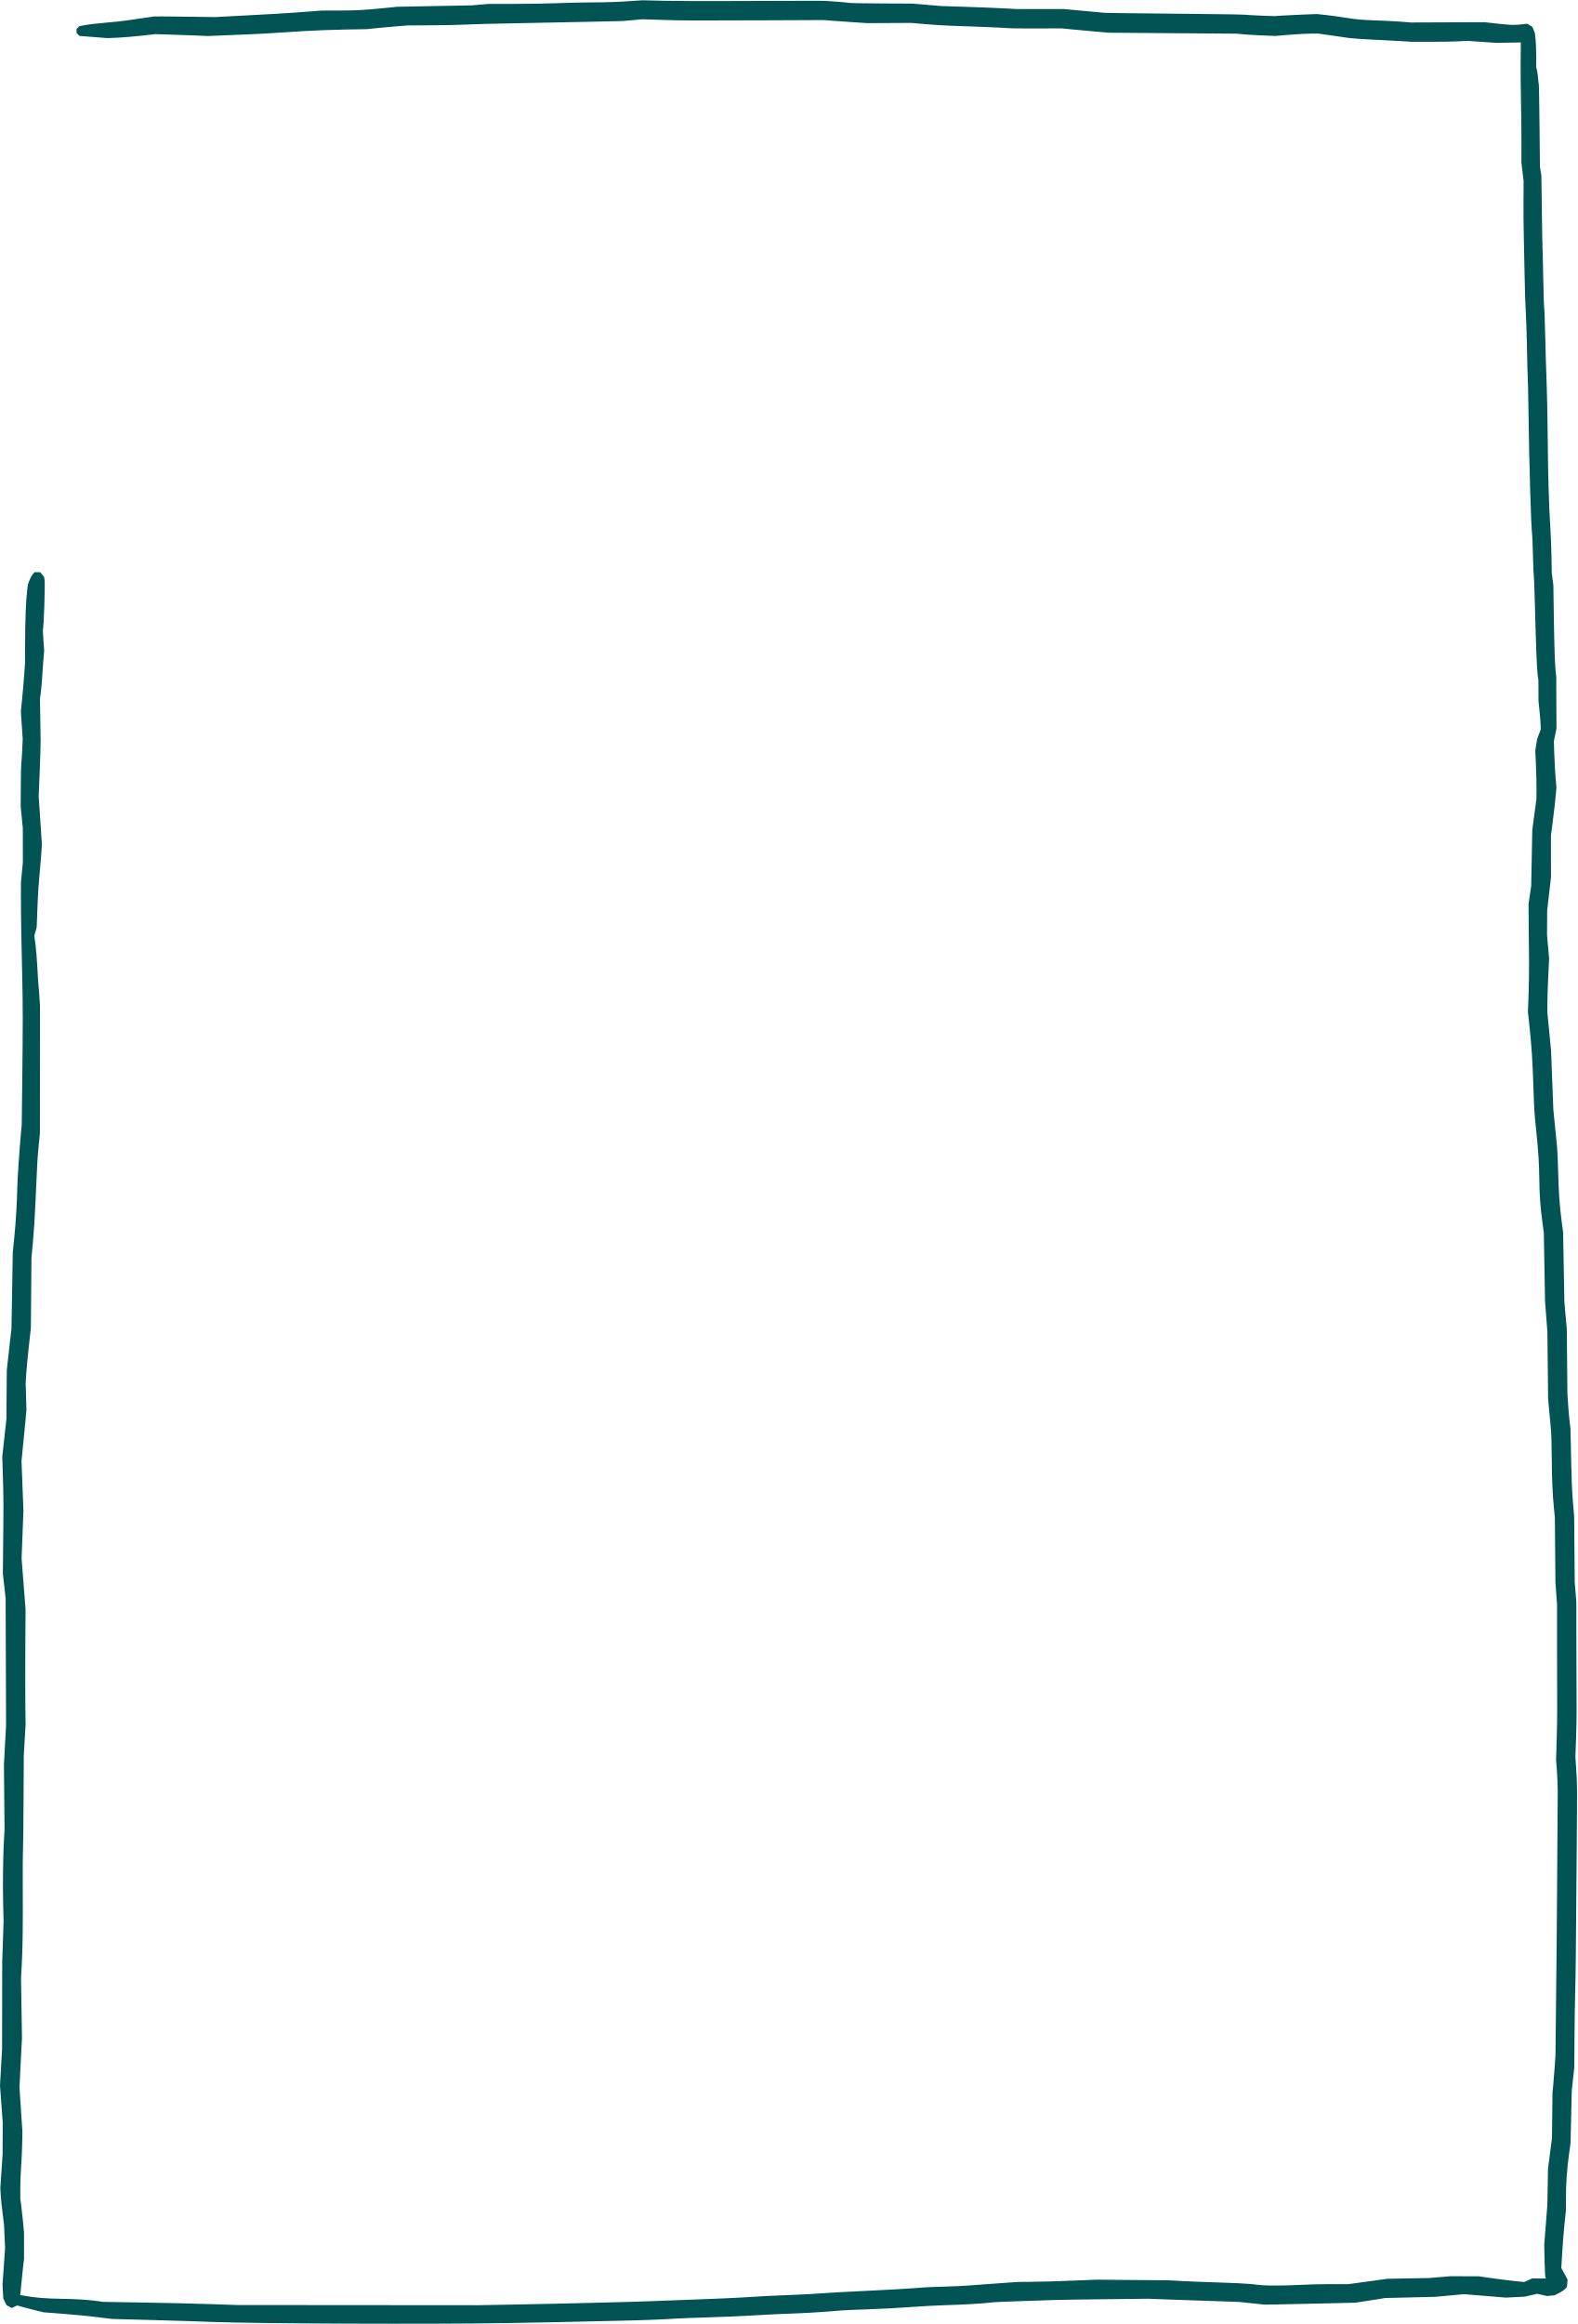
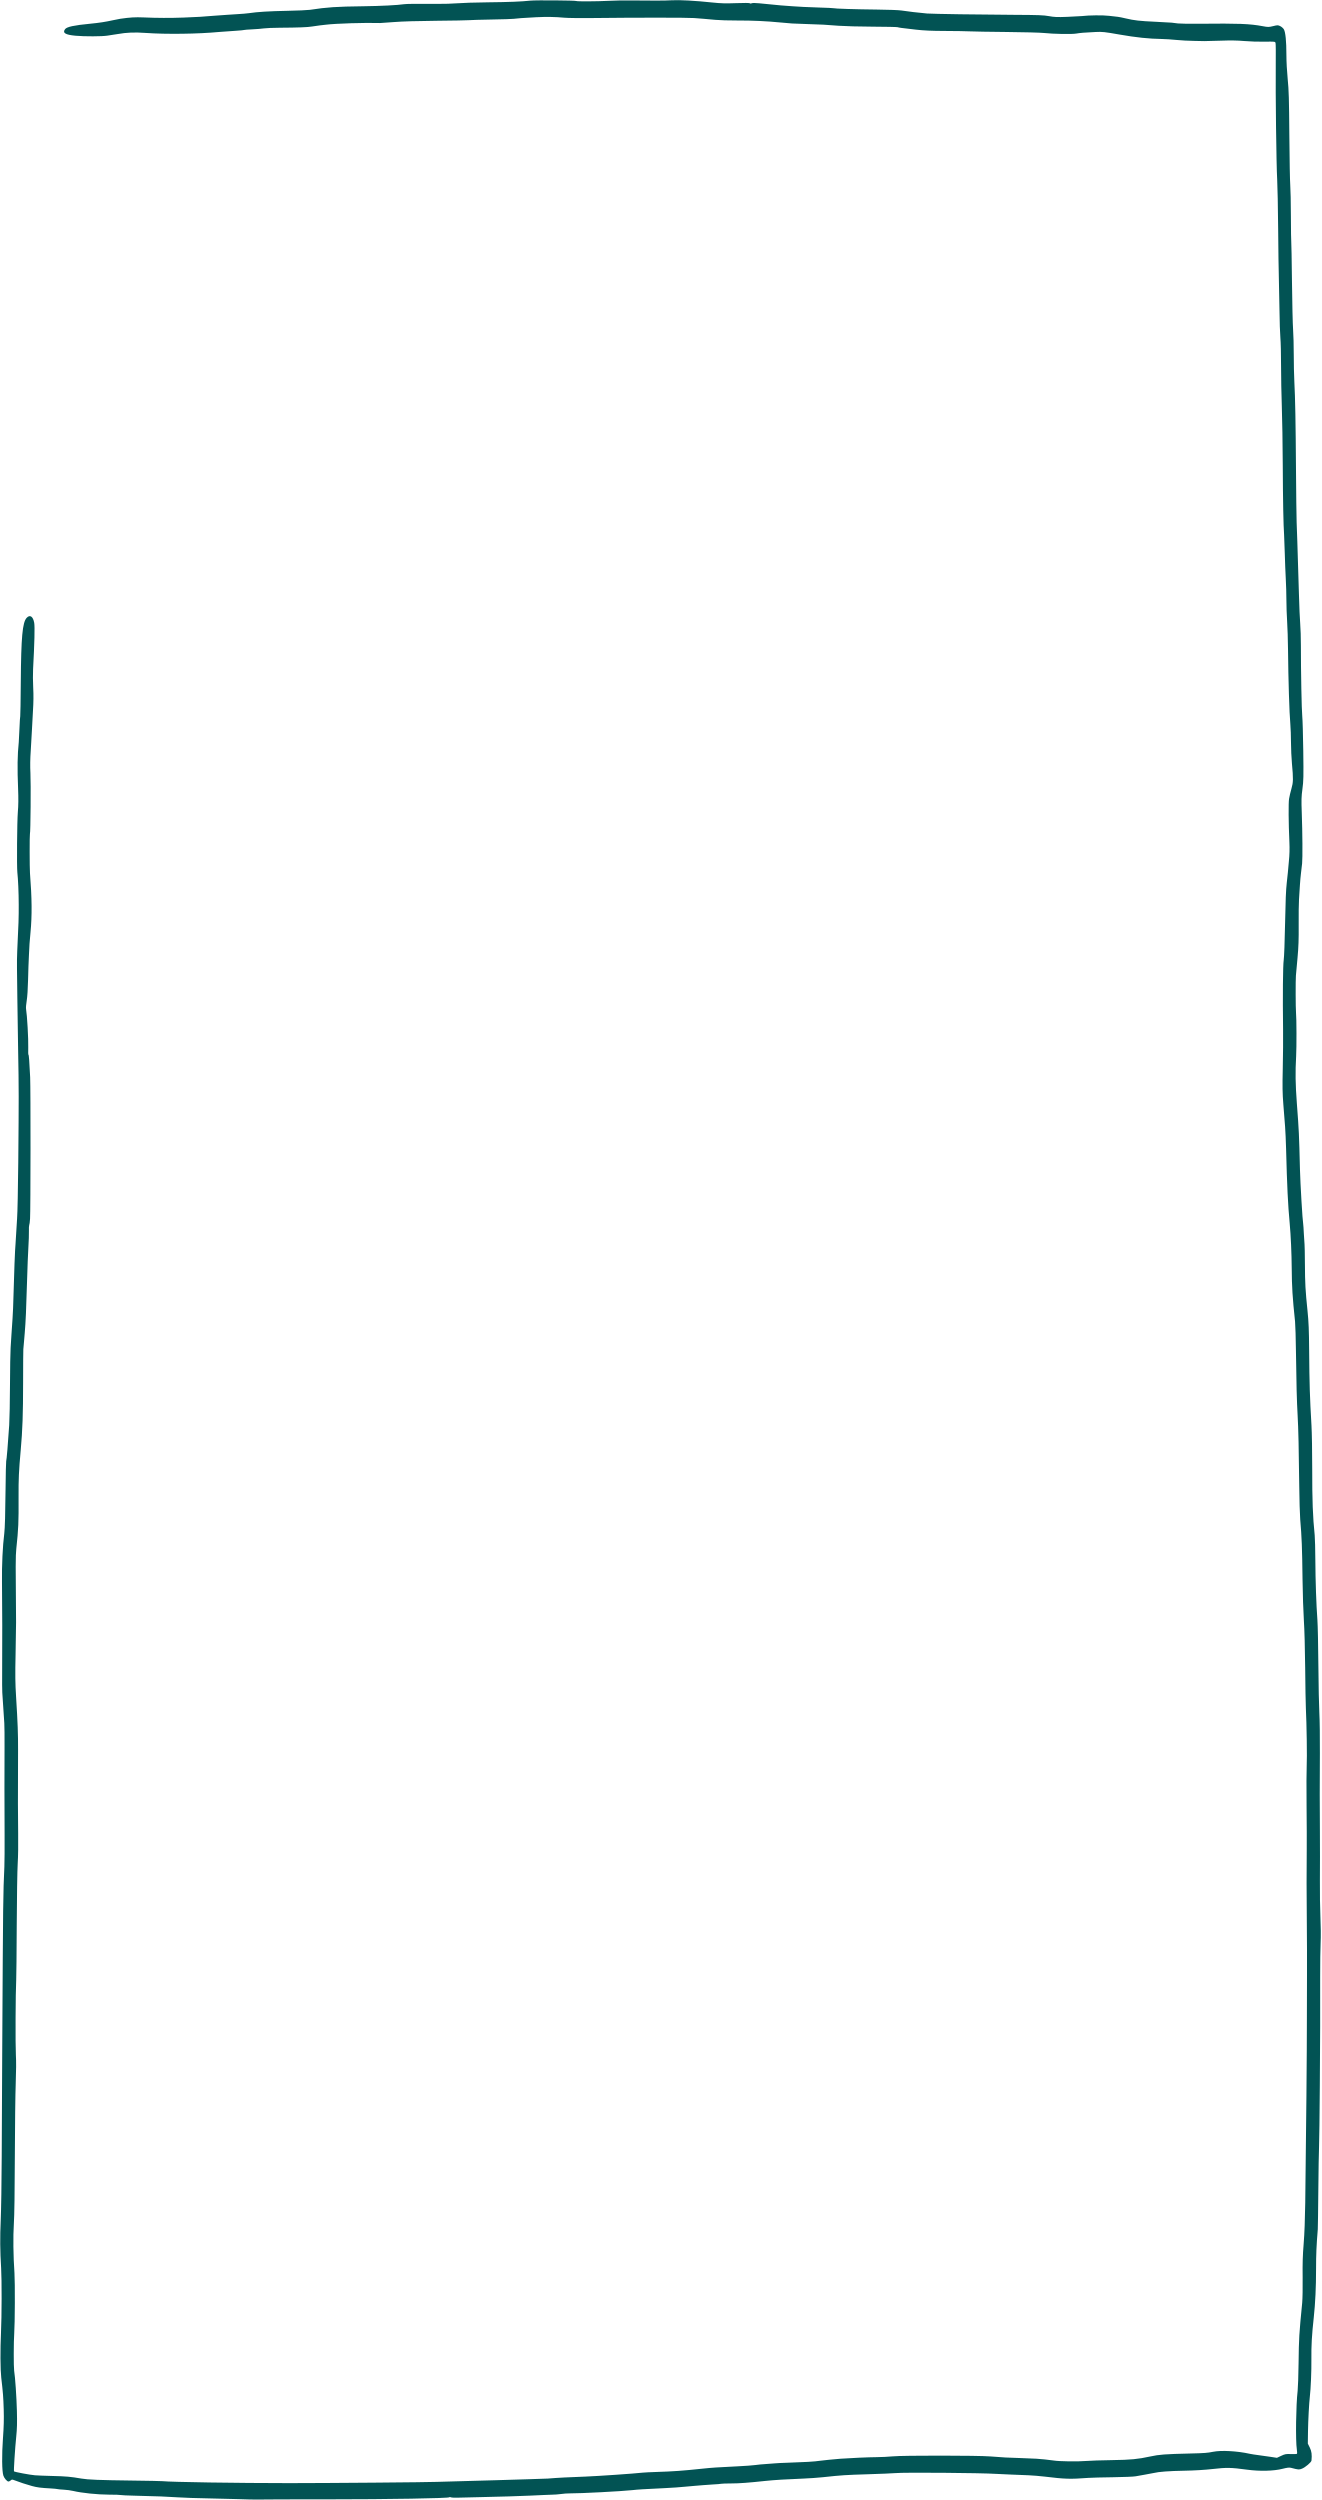
- <svg xmlns="http://www.w3.org/2000/svg" width="2124" height="3128" viewBox="0 0 2124 3128" fill="none">
-   <path fill-rule="evenodd" clip-rule="evenodd" d="M853.809 1.142C833.438 2.612 816.929 3.203 794.309 3.27C781.934 3.307 761.909 3.763 749.809 4.284C737.709 4.804 712.059 5.232 692.809 5.235L657.809 5.24L635.809 7.199L534.809 9.099L518.809 10.697C489.791 13.594 480.062 14.137 456.309 14.184L432.809 14.23L420.309 15.214C389.515 17.637 361.506 19.331 305.421 22.159L288.809 22.997L260.309 22.555C244.634 22.311 226.325 22.123 219.621 22.136L207.434 22.161L193.621 24.148C186.025 25.24 175.309 26.804 169.809 27.622C164.309 28.441 151.484 29.796 141.309 30.633C131.134 31.471 119.209 32.851 114.809 33.7L106.809 35.245L103.059 38.991V44.379L107.054 48.374L144.809 51.289L158.309 50.712C165.734 50.395 180.134 49.198 190.309 48.051L208.809 45.966L229.809 46.579C241.359 46.916 257.32 47.481 265.279 47.836L279.748 48.481L308.279 47.319C353.173 45.492 352.923 45.506 411.309 41.74C423.684 40.942 447.309 40.055 463.809 39.769L493.809 39.248L508.309 37.728C516.284 36.891 528.771 35.763 536.058 35.22L549.308 34.233L582.058 34.04C600.071 33.933 620.434 33.489 627.309 33.053C634.184 32.617 665.234 31.811 696.309 31.262C727.384 30.713 772.159 29.819 795.809 29.274L838.809 28.285L864.809 25.937L891.809 26.802C920.688 27.728 930.674 27.762 1038.81 27.302L1108.81 27.004L1122.81 28.064C1130.51 28.647 1143.78 29.579 1152.31 30.137L1167.81 31.149L1226.81 30.838L1245.81 32.469C1256.26 33.365 1271.56 34.343 1279.81 34.641C1288.06 34.939 1307.41 35.637 1322.81 36.193C1338.21 36.748 1353.28 37.483 1356.31 37.826C1359.33 38.169 1376.89 38.386 1395.32 38.31L1428.83 38.17L1444.82 39.717C1453.61 40.567 1468.01 41.887 1476.81 42.649L1492.81 44.036L1664.81 45.31L1674.31 46.19C1679.53 46.673 1691.23 47.364 1700.31 47.725L1716.81 48.381L1736.16 46.783C1746.81 45.904 1759.86 45.193 1765.16 45.203L1774.81 45.221L1792.31 47.678C1801.93 49.03 1812.73 50.585 1816.31 51.135C1819.88 51.684 1832.93 52.604 1845.31 53.179C1857.68 53.754 1875.23 54.679 1884.31 55.235L1900.81 56.245L1927.31 56.258C1941.88 56.265 1958.53 55.976 1964.31 55.614L1974.81 54.958L2014.81 57.685L2047.56 57.103L2047.33 81.394C2047.2 94.754 2047.4 119.41 2047.78 136.185C2048.15 152.96 2048.43 178.385 2048.41 192.685L2048.35 218.685L2051.32 244.13L2051.15 269.408C2051.05 283.31 2051.24 305.71 2051.56 319.185C2051.89 332.66 2052.42 358.085 2052.75 375.685C2053.08 393.285 2053.78 413.76 2054.31 421.185C2054.83 428.61 2055.53 450.435 2055.87 469.685C2056.2 488.935 2056.66 506.485 2056.89 508.685C2057.12 510.885 2057.54 530.46 2057.83 552.185C2058.78 624.017 2061.3 708.827 2062.8 719.405C2063.09 721.45 2063.58 734.275 2063.89 747.905C2064.2 761.534 2064.69 773.36 2064.99 774.185C2065.28 775.01 2065.92 791.21 2066.4 810.185C2067.86 867.471 2069.18 901.302 2070.24 908.685L2071.24 915.685L2071.35 943.685L2072.8 957.685C2073.6 965.385 2074.26 973.994 2074.28 976.816L2074.31 981.947L2069.53 994.685L2067.01 1010.36L2067.88 1029.02C2068.37 1039.29 2068.71 1053.99 2068.65 1061.69L2068.54 1075.69L2063.02 1116.69L2061.51 1192.69L2057.94 1216.69L2058.19 1244.44C2058.32 1259.7 2058.52 1282.42 2058.62 1294.94C2058.73 1307.45 2058.42 1327.59 2057.95 1339.69L2057.09 1361.69L2058.78 1377.19C2062.13 1407.79 2063.42 1427.89 2064.76 1470.19C2065.48 1493.06 2065.96 1499.97 2068.35 1522.69C2071.1 1548.7 2072.22 1566.25 2072.44 1586.69C2072.67 1608.26 2073.66 1622.3 2076.43 1643.69L2078.51 1659.69L2080.18 1751.69L2083.34 1792.69L2084.31 1882.69L2085.88 1900.19C2086.74 1909.81 2087.81 1921.29 2088.25 1925.69C2088.7 1930.09 2089.13 1946.96 2089.22 1963.19C2089.38 1992.01 2090.25 2011.21 2092.34 2031.97L2093.39 2042.26L2094.15 2129.69L2096.32 2159.81L2096.33 2223.25C2096.33 2258.14 2096.41 2292.99 2096.5 2300.69C2096.58 2308.39 2096.29 2326.84 2095.84 2341.69L2095.02 2368.69L2096.16 2383.69C2096.79 2391.94 2097.27 2404.76 2097.23 2412.19C2096.54 2526.17 2096.33 2558.3 2095.95 2601.19C2095.7 2628.96 2095.21 2677.56 2094.84 2709.19L2094.19 2766.69L2093.24 2780.69C2092.73 2788.39 2091.83 2799.64 2091.26 2805.69L2090.21 2816.69L2089.51 2877.69L2084.2 2918.69L2083.22 2968.69L2079.09 3021.44L2079.54 3042.56C2079.79 3054.18 2080.3 3064.38 2080.68 3065.24L2081.37 3066.79L2062.81 3066.69L2052.21 3071.47L2040.01 3070.27C2033.3 3069.6 2019.48 3067.87 2009.31 3066.42L1990.81 3063.78L1952.81 3063.69L1923.81 3066.13L1867.81 3067.12L1849.81 3069.64C1839.91 3071.03 1827.98 3072.66 1823.31 3073.27L1814.81 3074.38L1792.31 3074.32C1779.93 3074.29 1761.71 3074.72 1751.81 3075.28C1733.1 3076.33 1706.1 3076.56 1698.31 3075.73C1695.83 3075.46 1689.31 3074.76 1683.81 3074.17C1678.31 3073.58 1659.99 3072.68 1643.1 3072.18C1626.21 3071.68 1603.71 3070.81 1593.1 3070.24L1573.81 3069.22L1476.81 3068.34L1452.81 3069.26C1439.61 3069.76 1423.86 3070.38 1417.81 3070.62C1411.76 3070.87 1398.71 3071.14 1388.81 3071.22L1370.81 3071.37L1344.31 3073.22C1329.73 3074.25 1312.41 3075.53 1305.81 3076.07C1299.21 3076.62 1284.13 3077.32 1272.31 3077.65C1260.48 3077.97 1248.11 3078.45 1244.81 3078.71C1224.24 3080.37 1189.26 3082.43 1160.31 3083.7C1141.88 3084.5 1118.26 3085.81 1107.81 3086.6C1097.36 3087.39 1080.93 3088.31 1071.31 3088.65C1046.59 3089.52 1016.13 3091.05 1000.31 3092.21C992.884 3092.76 968.134 3093.87 945.309 3094.68C922.484 3095.49 893.459 3096.59 880.809 3097.12C868.159 3097.66 837.334 3098.57 812.309 3099.14C787.284 3099.72 758.484 3100.41 748.309 3100.68C738.134 3100.94 710.459 3101.5 686.809 3101.92L643.809 3102.69L318.809 3102.45L284.309 3101.25C265.334 3100.59 224.834 3099.64 194.309 3099.13L138.809 3098.21L131.809 3097.2C119.75 3095.47 100.479 3094.25 82.309 3094.06C61.507 3093.85 44.529 3092.38 29.961 3089.54L27.112 3088.98L27.675 3084.83C27.984 3082.55 28.511 3077.09 28.846 3072.69C29.182 3068.29 30.11 3059.29 30.91 3052.69L32.364 3040.69L32.341 3004.69L30.833 2989.02C30.003 2980.4 28.88 2970.28 28.336 2966.52L27.349 2959.69L27.345 2944.69C27.342 2936.44 27.793 2924.29 28.346 2917.69C28.899 2911.09 29.543 2897.59 29.776 2887.69L30.201 2869.69L26.205 2809.69L29.592 2742.69L28.312 2663.53L29.388 2642.61C30.582 2619.38 30.902 2591.46 30.622 2534.69C30.519 2513.79 30.655 2493.99 30.925 2490.69C31.195 2487.39 31.552 2457.24 31.719 2423.69L32.021 2362.69L34.44 2321.69L34.128 2294.19C33.956 2279.06 33.949 2244.07 34.111 2216.44L34.406 2166.19L29.074 2097.69L31.549 2033.03L28.972 1966.69L30.691 1948.69C31.637 1938.79 32.579 1929.34 32.784 1927.69C32.989 1926.04 33.705 1918.62 34.375 1911.2L35.593 1897.72L34.561 1861.69L35.373 1848.69C35.82 1841.54 37.392 1824.89 38.868 1811.69L41.551 1787.69L42.339 1693.69L44.334 1671.69C45.432 1659.59 46.776 1639.56 47.321 1627.19C49.973 1566.96 50.498 1557.54 52.05 1542.19L53.719 1525.69L53.809 1353.69L53.022 1341.19C52.589 1334.31 52.043 1327.56 51.808 1326.19C51.574 1324.81 50.902 1314.24 50.315 1302.69C49.728 1291.14 48.562 1276.74 47.724 1270.69L46.2 1259.69L49.418 1247.69L50.331 1223.69C51.183 1201.31 51.878 1191.01 54.245 1165.69C54.759 1160.19 55.456 1151.41 55.793 1146.19L56.406 1136.69L55.406 1121.69C54.855 1113.44 53.878 1098.81 53.233 1089.19L52.061 1071.69L53.435 1039.19C54.191 1021.31 54.751 1001.96 54.68 996.185C54.609 990.41 54.384 975.56 54.18 963.185L53.809 940.685L55.031 931.185C55.704 925.96 56.466 917.41 56.724 912.185C56.983 906.96 57.708 896.579 58.335 889.115L59.476 875.546L58.451 861.674C57.888 854.045 57.575 847.551 57.756 847.244C59.005 845.125 60.963 785.15 59.954 779.964L59.229 776.244L54.131 770.185H46.487L43.976 773.169C42.594 774.811 40.571 778.542 39.479 781.461L37.493 786.768L36.42 796.227C34.819 810.347 33.942 833.373 33.812 864.685L33.697 892.685L32.548 908.685C31.916 917.485 30.656 932.11 29.749 941.185L28.1 957.685L30.576 994.638L29.878 1009.9C29.494 1018.3 28.95 1026.41 28.67 1027.93C28.389 1029.44 28.089 1043.06 28.004 1058.19L27.849 1085.69L30.723 1114.69L30.773 1160.69L28.197 1187.69L28.172 1205.69C28.139 1228.81 28.802 1270.77 29.871 1313.19C30.857 1352.35 30.87 1377.88 29.944 1456.19L29.264 1513.69L28.253 1524.69C26.185 1547.2 23.41 1588.08 23.263 1598.21C22.992 1616.99 21.297 1645.28 19.219 1665.69L17.183 1685.69L16.743 1713.19C16.5 1728.31 16.104 1751.49 15.862 1764.69L15.422 1788.69L13.364 1806.19C12.233 1815.81 10.822 1828.41 10.23 1834.19L9.154 1844.69L8.63 1909.69L3.081 1960.69L3.941 1988.69C4.805 2016.81 4.823 2023.88 4.192 2084.69L3.849 2117.69L7.574 2151.69L8.173 2321.69L5.294 2375.69L6.12 2462.69L5.255 2477.69C4.081 2498.03 3.625 2539.15 4.29 2564.69L4.837 2585.69L2.988 2640.69L2.809 2757.69L0 2806.94L3.672 2856.69L3.491 2899.69L0.457 2945.06L0.935 2953.87C1.198 2958.72 2.323 2969.89 3.435 2978.69L5.457 2994.69L6.836 3025.74L6.137 3035.71C5.753 3041.2 4.978 3052.21 4.414 3060.19L3.39 3074.69L4.425 3093.69L8.809 3102.69L15.891 3106.48L23.197 3103.01L32.003 3105.52C36.846 3106.9 44.859 3108.99 49.809 3110.16L58.809 3112.28L84.309 3114.22C98.334 3115.29 119.034 3117.3 130.309 3118.68L150.809 3121.2L205.309 3122.68C235.284 3123.49 271.059 3124.61 284.809 3125.18C341.803 3127.53 582.811 3128.5 681.309 3126.77C744.405 3125.67 768.824 3125.18 785.309 3124.69C794.384 3124.42 815.534 3123.95 832.309 3123.64C860.526 3123.13 894.003 3121.87 910.809 3120.67C914.659 3120.4 932.884 3119.71 951.309 3119.15C969.734 3118.59 995.834 3117.49 1009.31 3116.72C1037.79 3115.08 1051.86 3114.41 1073.31 3113.66C1087 3113.18 1117.65 3111.19 1134.81 3109.66C1138.11 3109.37 1153.91 3108.7 1169.92 3108.18C1185.93 3107.66 1210.68 3106.35 1224.92 3105.27C1239.16 3104.19 1259.81 3103.05 1270.81 3102.73C1299.7 3101.9 1322.23 3100.56 1338.81 3098.67C1341.01 3098.42 1356.98 3097.77 1374.31 3097.22C1391.63 3096.67 1411.43 3096 1418.31 3095.74C1425.18 3095.47 1456.68 3094.97 1488.31 3094.63L1545.81 3094L1575.81 3095.11C1592.31 3095.72 1619.76 3096.68 1636.81 3097.24L1667.81 3098.26L1702.81 3101.93L1722.31 3101.6C1733.03 3101.42 1760.48 3100.83 1783.31 3100.3L1824.81 3099.33L1838.31 3097.24C1845.73 3096.09 1854.73 3094.68 1858.31 3094.1L1864.81 3093.04L1932.81 3091.41L1970.73 3087.84L2027.51 3092.48L2052.81 3091.22L2069.72 3087.31L2082.81 3090.38L2093.02 3089.36L2098.92 3086.37C2102.16 3084.73 2105.89 3082.23 2107.2 3080.82L2109.6 3078.25L2110.55 3068.31L2102.1 3052.69L2103.23 3032.69C2103.84 3021.69 2105.24 3004.14 2106.33 2993.69L2108.31 2974.7L2108.31 2958.19C2108.32 2938.56 2109.66 2919.41 2112.45 2899.36L2114.48 2884.69L2116.13 2813.69L2119.56 2782.69L2119.8 2744.19C2119.93 2723.01 2120.37 2694.21 2120.77 2680.19C2121.47 2656.01 2121.68 2636.16 2122.84 2483.69C2123.46 2401.26 2123.47 2401.7 2122.15 2381.69L2121.03 2364.69L2121.91 2340.69C2122.39 2327.49 2122.72 2310.61 2122.64 2303.19C2122.56 2295.76 2122.45 2259.54 2122.39 2222.69L2122.27 2155.69L2120.13 2129.69L2119.39 2041.26L2117.81 2022.97C2116.31 2005.48 2115.87 1993.9 2114.87 1944.69L2114.42 1922.69L2113.44 1915.19C2112.9 1911.06 2111.97 1900.71 2111.38 1892.19L2110.3 1876.69L2109.44 1788.69L2106.22 1752.69L2104.49 1658.69L2102.46 1643.19C2099.68 1621.9 2098.49 1604.87 2097.82 1576.69C2097.51 1563.49 2096.83 1548.41 2096.32 1543.19C2095.8 1537.96 2094.47 1524.69 2093.36 1513.69L2091.35 1493.69L2088.27 1414.17L2083.31 1363.01L2083.3 1351.35C2083.3 1344.93 2083.82 1328.52 2084.47 1314.88L2085.65 1290.07L2082.85 1258.69L2083.03 1225.69L2088.18 1180.69L2088.09 1124.69L2089.67 1112.69C2092.16 1093.71 2094.16 1076.36 2094.85 1067.69L2095.48 1059.69L2094.4 1047.5C2093.81 1040.81 2093.03 1026.86 2092.68 1016.5L2092.04 997.685L2095.55 980.685L2095.25 910.685L2094.32 902.185C2093.31 893.002 2092.41 862.705 2091.78 816.685L2091.38 787.685L2089.25 771.274L2088.83 748.979C2088.6 736.717 2087.94 719.71 2087.37 711.185C2085.42 682.086 2084.21 641.723 2083.78 590.685C2083.53 562.635 2082.86 528.435 2082.29 514.685C2081.71 500.935 2080.85 472.964 2080.39 452.527C2079.92 432.091 2079.31 414.991 2079.02 414.527C2078.74 414.064 2078.2 397.26 2077.82 377.185C2077.45 357.11 2077 338.885 2076.82 336.685C2076.65 334.485 2076.22 311.085 2075.88 284.685L2075.25 236.685L2073.29 224.304L2072.74 169.546C2072.43 139.429 2072.02 114.531 2071.83 114.217C2071.64 113.903 2071.18 110.055 2070.83 105.666C2070.47 101.276 2069.76 96.11 2069.25 94.185L2068.32 90.685L2068.31 75.685C2068.3 67.435 2067.88 57.054 2067.37 52.616L2066.44 44.548L2063.11 36.223L2056.13 31.914L2048.97 32.744C2038.68 33.936 2033.82 33.79 2015.31 31.731L1998.81 29.896L1898.97 30.257L1887.39 29.281C1881.02 28.743 1867.93 28.043 1858.31 27.724C1833.62 26.906 1826.76 26.326 1810.31 23.666C1802.33 22.376 1790.67 20.774 1784.39 20.105L1772.98 18.889L1754.39 19.594C1744.17 19.982 1731.31 20.612 1725.81 20.994L1715.81 21.689L1698.31 21.044C1688.68 20.689 1678.56 20.132 1675.81 19.806C1673.06 19.481 1639.76 18.96 1601.81 18.649C1563.86 18.338 1522.68 17.899 1510.31 17.674L1487.81 17.266L1432.02 12.185L1368.81 12.184L1350.81 11.214C1340.91 10.681 1317.96 9.764 1299.81 9.178L1266.81 8.112L1228.81 4.857L1187.81 4.676C1165.26 4.576 1145.23 4.197 1143.31 3.833C1141.38 3.469 1133.06 2.712 1124.81 2.15L1109.81 1.129L1077.31 1.104C1059.43 1.091 1016.68 1.216 982.309 1.383C947.934 1.549 907.434 1.384 892.309 1.016L864.809 0.348L853.809 1.142Z" fill="#025354" />
+ <svg xmlns="http://www.w3.org/2000/svg" width="2003" height="3790" fill="none">
+   <path fill-rule="evenodd" clip-rule="evenodd" d="M804.164.957c-14.941 1.544-30.924 2.176-64.972 2.57-18.693.216-39.373.871-45.956 1.457-6.583.585-20.753.998-31.487.919-30.712-.229-45.624-.086-49.199.47-9.326 1.451-35.421 2.774-61.28 3.106-42.017.539-54.844 1.393-81.466 5.419-3.573.541-19.092 1.221-34.486 1.511-27.017.509-45.412 1.636-57.975 3.553-3.299.503-11.171 1.173-17.493 1.488-6.322.315-13.07.754-14.994.975-1.924.22-8.896.714-15.493 1.098-6.598.383-12.726.836-13.619 1.005-2.594.493-17.928 1.355-37.36 2.1-20.123.771-40.109.698-60.975-.222-12.353-.545-20.303-.075-35.168 2.078-1.749.254-6.472 1.189-10.496 2.078-11.805 2.609-21.486 4.105-34.802 5.379-24.908 2.383-35.632 4.706-38.313 8.298-4.226 5.663.33 8.5 15.962 9.939 13.699 1.26 40.32 1.165 48.34-.173 3.024-.505 7.315-1.17 9.536-1.478 2.221-.309 4.92-.718 5.998-.91 13.666-2.436 25.463-2.897 42.691-1.669 31.008 2.211 78.823 1.568 111.204-1.496 6.163-.583 9.786-.842 26.906-1.918 5.453-.342 10.239-.824 10.637-1.07.398-.246 6.057-.686 12.576-.978 6.521-.293 14.368-.935 17.441-1.427 3.072-.493 14.092-.948 24.49-1.012 27.838-.171 42.153-.728 48.892-1.901 3.298-.575 8.471-1.312 11.495-1.64 3.023-.327 7.072-.791 8.996-1.032 15.084-1.886 59.907-3.272 82.466-2.549 1.099.035 10.547-.629 20.996-1.476 11.778-.955 36.09-1.694 63.973-1.944 24.737-.222 47-.627 49.474-.9 2.474-.273 17.993-.727 34.486-1.008 16.493-.282 31.562-.759 33.486-1.06 4.068-.636 15.003-1.409 33.986-2.401 15.506-.811 29.4-.578 42.982.721 5.223.5 24.79.721 43.482.493 61.831-.757 143.795-.752 152.935.009 4.95.413 11.92.957 15.49 1.211 3.58.253 11.22.94 17 1.525 5.77.585 20.84 1.035 33.48 1 22.81-.064 43.83.899 64.98 2.976 16.51 1.621 17.26 1.665 41.48 2.44 24.11.772 23.67.748 46.98 2.548 8.52.659 31.69 1.272 51.48 1.364 19.79.092 36.88.466 37.98.831 2.22.736 3.84.953 27.49 3.677 12.08 1.391 23.99 1.926 44.48 1.998 15.4.055 32.26.333 37.49.619 5.22.286 30.41.715 55.97.952 25.57.238 50.98.925 56.48 1.527 13.91 1.524 41.88 2.037 48.48.889 6.02-1.048 12.71-1.593 29.64-2.417 10.13-.493 13.46-.136 36.49 3.913 24.67 4.34 44.5 6.421 63.81 6.7 5.23.076 15.12.718 22 1.427 6.87.708 18.79 1.359 26.48 1.445 7.7.087 14.9.236 16 .333 1.1.097 11.89-.183 23.99-.621 15.77-.572 26.09-.431 36.48.496 7.97.712 21.77 1.169 30.66 1.017 15.78-.271 16.18-.226 16.85 1.873.37 1.183.53 16.16.33 33.284-.47 42.33.89 152.103 2.15 173.634.56 9.625 1.22 43.15 1.48 74.5.25 31.35.73 65.1 1.06 75 .33 9.9.75 31.725.94 48.5.18 16.775.8 35.675 1.37 42 .58 6.325 1.04 25.225 1.03 42 0 16.775.52 44.9 1.16 62.5.64 17.6 1.29 57.65 1.43 89 .25 53.606.96 90.606 2.02 105.5.26 3.575.73 16.4 1.05 28.5.32 12.1 1 29.2 1.5 38 .51 8.8.93 23.2.94 32 .01 8.8.5 23.425 1.1 32.5.6 9.075 1.21 28.2 1.35 42.5.47 47.11 2.01 96.4 3.53 113.5.52 5.78.96 18.15.98 27.5.03 9.35.67 23.75 1.44 32 2.17 23.43 2.06 28.41-.81 38.32-1.39 4.77-2.99 11.6-3.56 15.18-1.04 6.51-.82 36.32.5 65.5.47 10.5.23 19.35-.8 29.5-.81 7.97-1.48 15.4-1.49 16.5-.01 1.1-.78 8.3-1.7 16-1.18 9.84-1.94 28.12-2.55 61.5-.49 26.78-1.39 50.99-2.07 55.5-1.2 8.03-1.62 54.82-.96 105.5.18 13.48-.03 39.8-.46 58.5-.64 27.95-.48 37.74.88 55 .91 11.55 2.1 26.62 2.63 33.5.53 6.88 1.21 21.95 1.51 33.5 1.5 57.68 2.79 84.17 5.5 113.5 1.65 17.8 2.89 45.49 3.05 68 .2 28.19 1.14 43.09 5.05 80.5.51 4.95 1.13 25.65 1.37 46 .56 46.6 1.32 75.68 2.52 96.05 1.11 18.86 1.91 53.46 2.45 106.45.21 21.17.88 44.2 1.47 51.16 2.36 27.68 2.91 41.96 3.54 91.84.26 21.17 1.18 48.89 2.02 61.6.89 13.33 1.73 43.78 1.98 72 .24 26.89.71 54.3 1.04 60.9 1.21 23.65 1.97 75.82 1.28 87.3-.39 6.43-.48 33.97-.2 61.2.27 27.22.39 56.25.25 64.5-.38 22.89-.3 77.96.16 117.5.22 19.52.33 53.27.22 75-.1 21.72-.17 51.87-.16 67 .04 46.24-1.06 169.23-2.49 277.5-.33 24.87-1.2 47.33-2.4 62-1.43 17.42-1.8 29.8-1.54 51 .19 15.4-.12 32.72-.68 38.5-4.73 48.47-4.98 52.71-5.49 91.41-.25 18.66-.88 37.56-1.41 42-2.55 21.53-3.3 75.87-1.21 89.09.58 3.73.59 6.22.01 6.59-.52.32-4.62.44-9.12.26-7.37-.3-8.8-.03-14.62 2.69l-6.46 3.02-9.56-1.47c-5.26-.81-13.62-1.98-18.57-2.6-4.94-.62-10.79-1.54-12.99-2.03-18.75-4.21-43.31-5.57-55.51-3.08-8.61 1.76-13.14 2.11-34.26 2.61-39.37.95-47.4 1.54-61.17 4.54-18.83 4.1-29.4 5.1-57.97 5.51-15.95.23-33.49.8-38.99 1.28-12.72 1.1-41.01.71-49.48-.68-3.57-.58-9.64-1.32-13.49-1.64-3.85-.33-9.47-.8-12.5-1.07-3.02-.26-13.37-.7-22.99-.96-20.39-.57-27.29-.94-46.98-2.52-19.3-1.54-132.43-1.63-147.93-.11-6.33.62-17.35 1.16-24.49 1.2-11.71.07-42.1 1.4-54.98 2.41-9 .7-27.93 2.58-30.99 3.08-7.39 1.21-24.3 2.23-49.48 2.98-7.97.24-16.07.63-17.99.88-1.92.24-8.22.71-13.99 1.05-5.78.34-13.2 1.04-16.5 1.56-3.3.52-15.44 1.41-26.99 1.96-31.05 1.5-38.65 2.01-52.97 3.52-30.76 3.25-43.99 4.2-70.475 5.04-8.522.27-17.518.71-19.992.99-13.853 1.53-66.482 5.16-86.963 6-31.566 1.28-39.16 1.64-45.981 2.17-4.124.32-9.071.69-10.996.83-1.924.13-13.844.54-26.489.9-12.644.37-36.709 1.1-53.477 1.63-16.768.53-42.632 1.25-57.476 1.6-14.844.35-28.788.74-30.987.88-9.588.58-167.439 1.93-223.907 1.91-78.738-.03-178.366-1.58-192.42-2.99-1.924-.2-21.715-.59-43.981-.88-51.609-.67-68.521-1.32-78.467-3.04-16.707-2.89-22.967-3.44-45.981-4-9.346-.23-20.367-.67-24.49-.99-7.29-.56-30.728-4.94-31.717-5.93-.685-.68 1.506-35.01 3.39-53.1 1.182-11.35 1.42-20.73.972-38.5-.526-20.94-2.597-51.18-4.185-61.12-.844-5.29-.764-44.74.115-56.38 1.065-14.08 1.322-77.71.37-91.5-1.806-26.2-2.174-55.71-.929-74.5.811-12.22 1.347-48.61 1.503-102 .133-45.65.74-95.83 1.35-111.5.695-17.88.783-33.72.236-42.5-.856-13.74-.509-96.8.474-113.5.275-4.68.647-42.48.826-84 .178-41.61.837-83.36 1.466-93.01.646-9.91.94-29.68.677-45.5-.411-24.8-.445-53.72-.148-126.99.095-23.48-.545-40.67-2.959-79.5-1.354-21.77-1.497-33.38-.81-65 .462-21.18.797-43 .745-48.5-.812-86.43-.765-100.93.36-111.5 3.23-30.36 3.646-39.85 3.438-78.5-.146-27.16.427-39.68 3.249-71 2.733-30.34 3.59-54.63 3.624-102.75.017-25.99.173-48.6.345-50.25.172-1.65.631-6.82 1.02-11.5.388-4.68.88-10.53 1.093-13 1.44-16.73 2.33-36.57 3.495-78 .564-20.08 1.493-43.7 2.065-52.5.57-8.8.926-19.61.788-24.02s.068-8.54.457-9.17c.39-.63.963-4.97 1.274-9.64.837-12.57.964-197.79.147-214.67-1.178-24.32-1.913-34-2.585-34-.353 0-.492-4.85-.309-10.79.387-12.54-1.7-49.33-3.338-58.84-.297-1.72.169-7.35 1.033-12.5.94-5.6 1.76-18.22 2.036-31.37.255-12.1.85-28.98 1.322-37.5.472-8.52.877-16.4.902-17.5.024-1.1.686-8.75 1.472-17 2.43-25.55 2.202-51.19-.805-90-.593-7.66-.648-58.38-.064-59.33.96-1.55 1.579-76.57.76-92.17-.555-10.58-.397-21.43.498-34.18.72-10.28 1.494-23.78 1.718-30 .224-6.23.959-19.87 1.632-30.32.834-12.92.949-24.08.36-34.87-.477-8.72-.557-21.55-.177-28.5 2.123-38.866 2.74-63.99 1.71-69.829-1.73-9.836-6.485-13.002-11.46-7.632-6.374 6.881-8.403 29.124-8.899 97.551-.202 27.89-.577 51.06-.832 51.5-.255.43-.78 8.66-1.165 18.28-.386 9.62-.863 19.08-1.06 21-2.048 19.94-2.318 38.83-1.016 71.06.582 14.44.46 24.96-.41 35.33-1.156 13.77-1.703 81.95-.733 91.11 1.199 11.3 2.005 30.19 2.092 49 .088 19.07-.242 29.29-2.258 70-.354 7.15-.528 19.07-.386 26.5.142 7.43.39 28.12.553 46 .162 17.88.708 53.88 1.213 80 1.057 54.77 1.073 70.63.17 168-.365 39.33-1.158 77.57-1.76 85-.604 7.43-1.28 18.41-1.502 24.42-.222 6.01-.608 12.31-.856 14-.66 4.49-2.519 51.4-3.095 78.08-.274 12.65-.934 28.62-1.468 35.5-.533 6.88-1.235 17.22-1.561 23-.326 5.78-.935 15.45-1.354 21.5-.418 6.05-.842 31.25-.942 56-.1 24.75-.638 52.2-1.197 61-1.648 25.91-3.971 53.72-4.57 54.69-.306.5-.728 19.22-.94 41.6-.352 37.49-1.006 60.29-1.942 67.74-2.447 19.53-3.801 48.04-3.488 73.47.439 35.58.555 95.28.262 134-.123 16.22-.034 31.52.199 34 .432 4.6 2.126 30.34 3.06 46.5.286 4.95.445 20.92.353 35.5-.21 33.44-.178 88.14.081 134 .11 19.52-.044 41.12-.34 48-1.955 45.09-1.895 39.91-3.263 282-.28 49.22-.624 120.32-.768 158-.144 37.67-.818 80.83-1.498 95.89-1.18 26.13-1.008 46.21.625 72.61 1.072 17.33.946 73.51-.22 98-1.208 25.38-1.033 55.74.391 68 2.648 22.77 3.154 29.28 3.733 48 .453 14.63.147 26.45-1.138 44-1.85 25.29-1.574 49.95.634 56.56 1.343 4.02 5.6 8.94 7.734 8.94.816 0 2.329-.77 3.361-1.7 1.62-1.47 2.318-1.53 5.077-.44 7.093 2.8 19.64 6.94 27.189 8.96 8.079 2.17 12.952 2.8 28.598 3.66 4.733.26 9.231.7 9.996.97.764.28 4.988.68 9.386.89 4.398.2 10.92 1.08 14.494 1.94 12.736 3.07 36.993 5.57 54.251 5.6 9.221.02 17.163.28 17.648.58.484.29 10.706.77 22.716 1.05 32.978.77 48.28 1.36 65.194 2.51 8.454.58 27.571 1.24 42.482 1.46 14.912.23 36.559.77 48.104 1.2 11.545.44 24.14.72 27.989.64 11.132-.23 51.702-.36 109.454-.34 88.493.02 181.557-1.58 182.517-3.13.291-.47 1.304-.44 2.253.07.948.51 5.982.75 11.184.53 5.203-.21 21.38-.6 35.949-.86 14.569-.26 32.786-.73 40.483-1.04 7.697-.31 22.091-.83 31.987-1.16 9.896-.33 19.567-.77 21.491-.98 1.924-.21 7.127-.41 11.561-.44 4.435-.04 10.957-.52 14.494-1.07 3.537-.55 9.58-.97 13.428-.94 15.196.14 78.63-3.18 94.461-4.93 8.829-.98 15.935-1.41 49.48-3.04 10.99-.54 23.81-1.42 28.49-1.97 4.67-.55 12.54-1.25 17.49-1.55 4.95-.3 10.35-.75 12-.99 1.64-.23 8.17-.69 14.49-1.02 6.32-.32 12.13-.8 12.92-1.06.78-.26 7.53-.48 14.99-.5 12.15-.02 25.87-1.03 52.06-3.84 12.55-1.35 32.12-2.54 58.47-3.58 8.25-.32 21.07-1.24 28.49-2.03 28.48-3.07 34.48-3.46 67.97-4.47 18.97-.58 37.86-1.37 41.98-1.76 13.2-1.27 128.94-.35 153.44 1.21 3.3.21 12.97.66 21.49 1 8.52.33 20.67.82 26.99 1.08 6.32.27 17.12 1.16 23.99 1.99 31.61 3.83 38.89 4.04 66.47 1.97 4.4-.33 21.27-.77 37.49-.98 16.21-.21 31.73-.86 34.48-1.45 2.75-.58 9.27-1.75 14.5-2.59 5.22-.85 11.07-1.94 12.99-2.43 7.22-1.83 23.23-3.02 46.48-3.43 15.36-.28 30.82-1.21 42.98-2.6 20.86-2.38 27.4-2.25 51.92 1.05 19.21 2.59 40.18 2.08 53.54-1.31 7.25-1.83 10.32-2.19 12.99-1.5 11.6 2.98 12.07 3.01 16.56 1.3 5.01-1.91 14.22-9.76 14.47-12.31.87-8.99.21-14.01-2.59-19.72l-2.95-6 .25-18.5c.22-16.08 1.66-43.3 2.78-52.5 1.43-11.84 2.58-39.38 2.37-57-.24-20.54.66-36.32 3.62-63.5 2.31-21.29 3.49-46.18 3.46-73.39-.02-21.23.62-36.07 2.61-60.11.18-2.2.55-28.3.81-58s.75-59.85 1.1-67c.34-7.15.87-49 1.18-93 .57-82.28.63-100.48.52-164-.03-20.35.29-43.98.7-52.5.44-8.9.31-25.3-.31-38.5-.58-12.65-.94-38.08-.79-56.5.16-18.43.16-51.5.01-73.5-.34-47.99-.34-63.08-.03-118.5.13-23.38-.23-50.83-.82-61-.58-10.18-1.25-42.8-1.48-72.5-.23-29.7-.88-60.42-1.45-68.26-1.75-24.16-2.97-59.35-3.14-90.74-.09-16.5-.53-33.6-.98-38-2.88-28.04-3.82-53.19-3.77-101 .02-25.3-.48-54.78-1.11-65.5-2.51-42.69-3.13-62.64-3.53-113.5-.24-31.06-.74-43.28-2.45-60-3.27-31.86-3.78-41.17-3.97-71.28-.09-15.25-.35-28.62-.57-29.72-.22-1.1-.67-8.07-1.01-15.5-.34-7.43-.81-14.4-1.04-15.5-.99-4.57-4.37-61.66-4.89-82.5-1.39-55.62-1.43-56.43-4.72-100.5-2.18-29.09-2.45-47.18-1.09-71 .79-13.88.67-57.85-.18-66.5-.62-6.26-.73-49.31-.15-56 .27-3.03 1.37-15.18 2.46-27 1.5-16.45 1.91-28.08 1.74-49.5-.13-15.4.09-32.95.49-39 .39-6.05 1-15.72 1.36-21.5.35-5.78 1.1-14.08 1.66-18.46.56-4.38 1.32-10.91 1.69-14.5.83-8.14.57-46.09-.52-76.54-.72-19.9-.58-24.82 1.01-36.5 1.64-12.04 1.78-18.24 1.26-57.44-.32-24.17-1-47.79-1.52-52.5-.95-8.61-2.11-68.52-2.08-107.56.01-11.55-.45-26.175-1.02-32.5-.58-6.325-1.48-27.475-2-47-.91-34.276-1.43-50.939-2.41-78.5-.26-7.15-.71-19.975-1.01-28.5-.3-8.525-.75-44.525-.99-80-.49-72.188-1.17-108.395-2.5-133.5-.49-9.35-.89-27.8-.89-41 .01-13.2-.45-30.3-1.02-38-.57-7.7-1.33-40.55-1.69-73-.36-32.45-.84-59.312-1.07-59.694-.23-.381-.47-17.706-.54-38.5-.06-20.793-.51-42.306-.99-47.806s-1.1-39.475-1.38-75.5c-.43-55.297-.82-68.528-2.48-84.94-1.14-11.254-1.98-26.835-1.98-37-.01-20.559-1.37-34.283-3.81-38.529-.95-1.667-3.4-3.851-5.44-4.853-3.54-1.746-3.99-1.749-10.84-.084-6.67 1.623-7.71 1.631-15.76.119-19.59-3.678-36.72-4.346-95.09-3.709-15.12.164-30.19-.045-33.49-.465a1501.6 1501.6 0 0 0-9.49-1.183c-1.93-.23-12.95-.842-24.49-1.361-23.93-1.074-32.26-2.009-44.98-5.046-4.95-1.182-10.35-2.274-12-2.426-1.65-.153-7.67-.837-13.37-1.521-9.49-1.136-30.07-.942-41.6.393-2.2.255-12.1.775-22 1.156-15.07.58-19.53.405-27.48-1.079-8.02-1.496-16.19-1.802-52.48-1.969-49.7-.229-124.42-1.374-132.45-2.029-9.91-.81-32.35-3.439-38.98-4.567-3.57-.608-20.42-1.246-37.43-1.419-31.18-.315-64.5-1.364-65.65-2.065-.34-.209-9.56-.642-20.49-.962-10.93-.321-22.12-.757-24.87-.97-2.75-.212-10.17-.665-16.49-1.007-10.31-.556-19.58-1.38-50.83-4.514-5.8-.582-10-.582-11.09 0-1.09.582-2.1.582-2.69-.002-.57-.572-8.73-.649-20.89-.198-15.89.59-23.22.395-35.95-.96-25.82-2.747-50.21-4.098-61.48-3.405-10.01.617-29.542.693-64.468.25-8.796-.112-22.966.161-31.487.606-17.487.914-47.608 1.087-48.912.281-1.517-.938-61.252-1.441-69.539-.585Z" fill="#025354" />
</svg>
